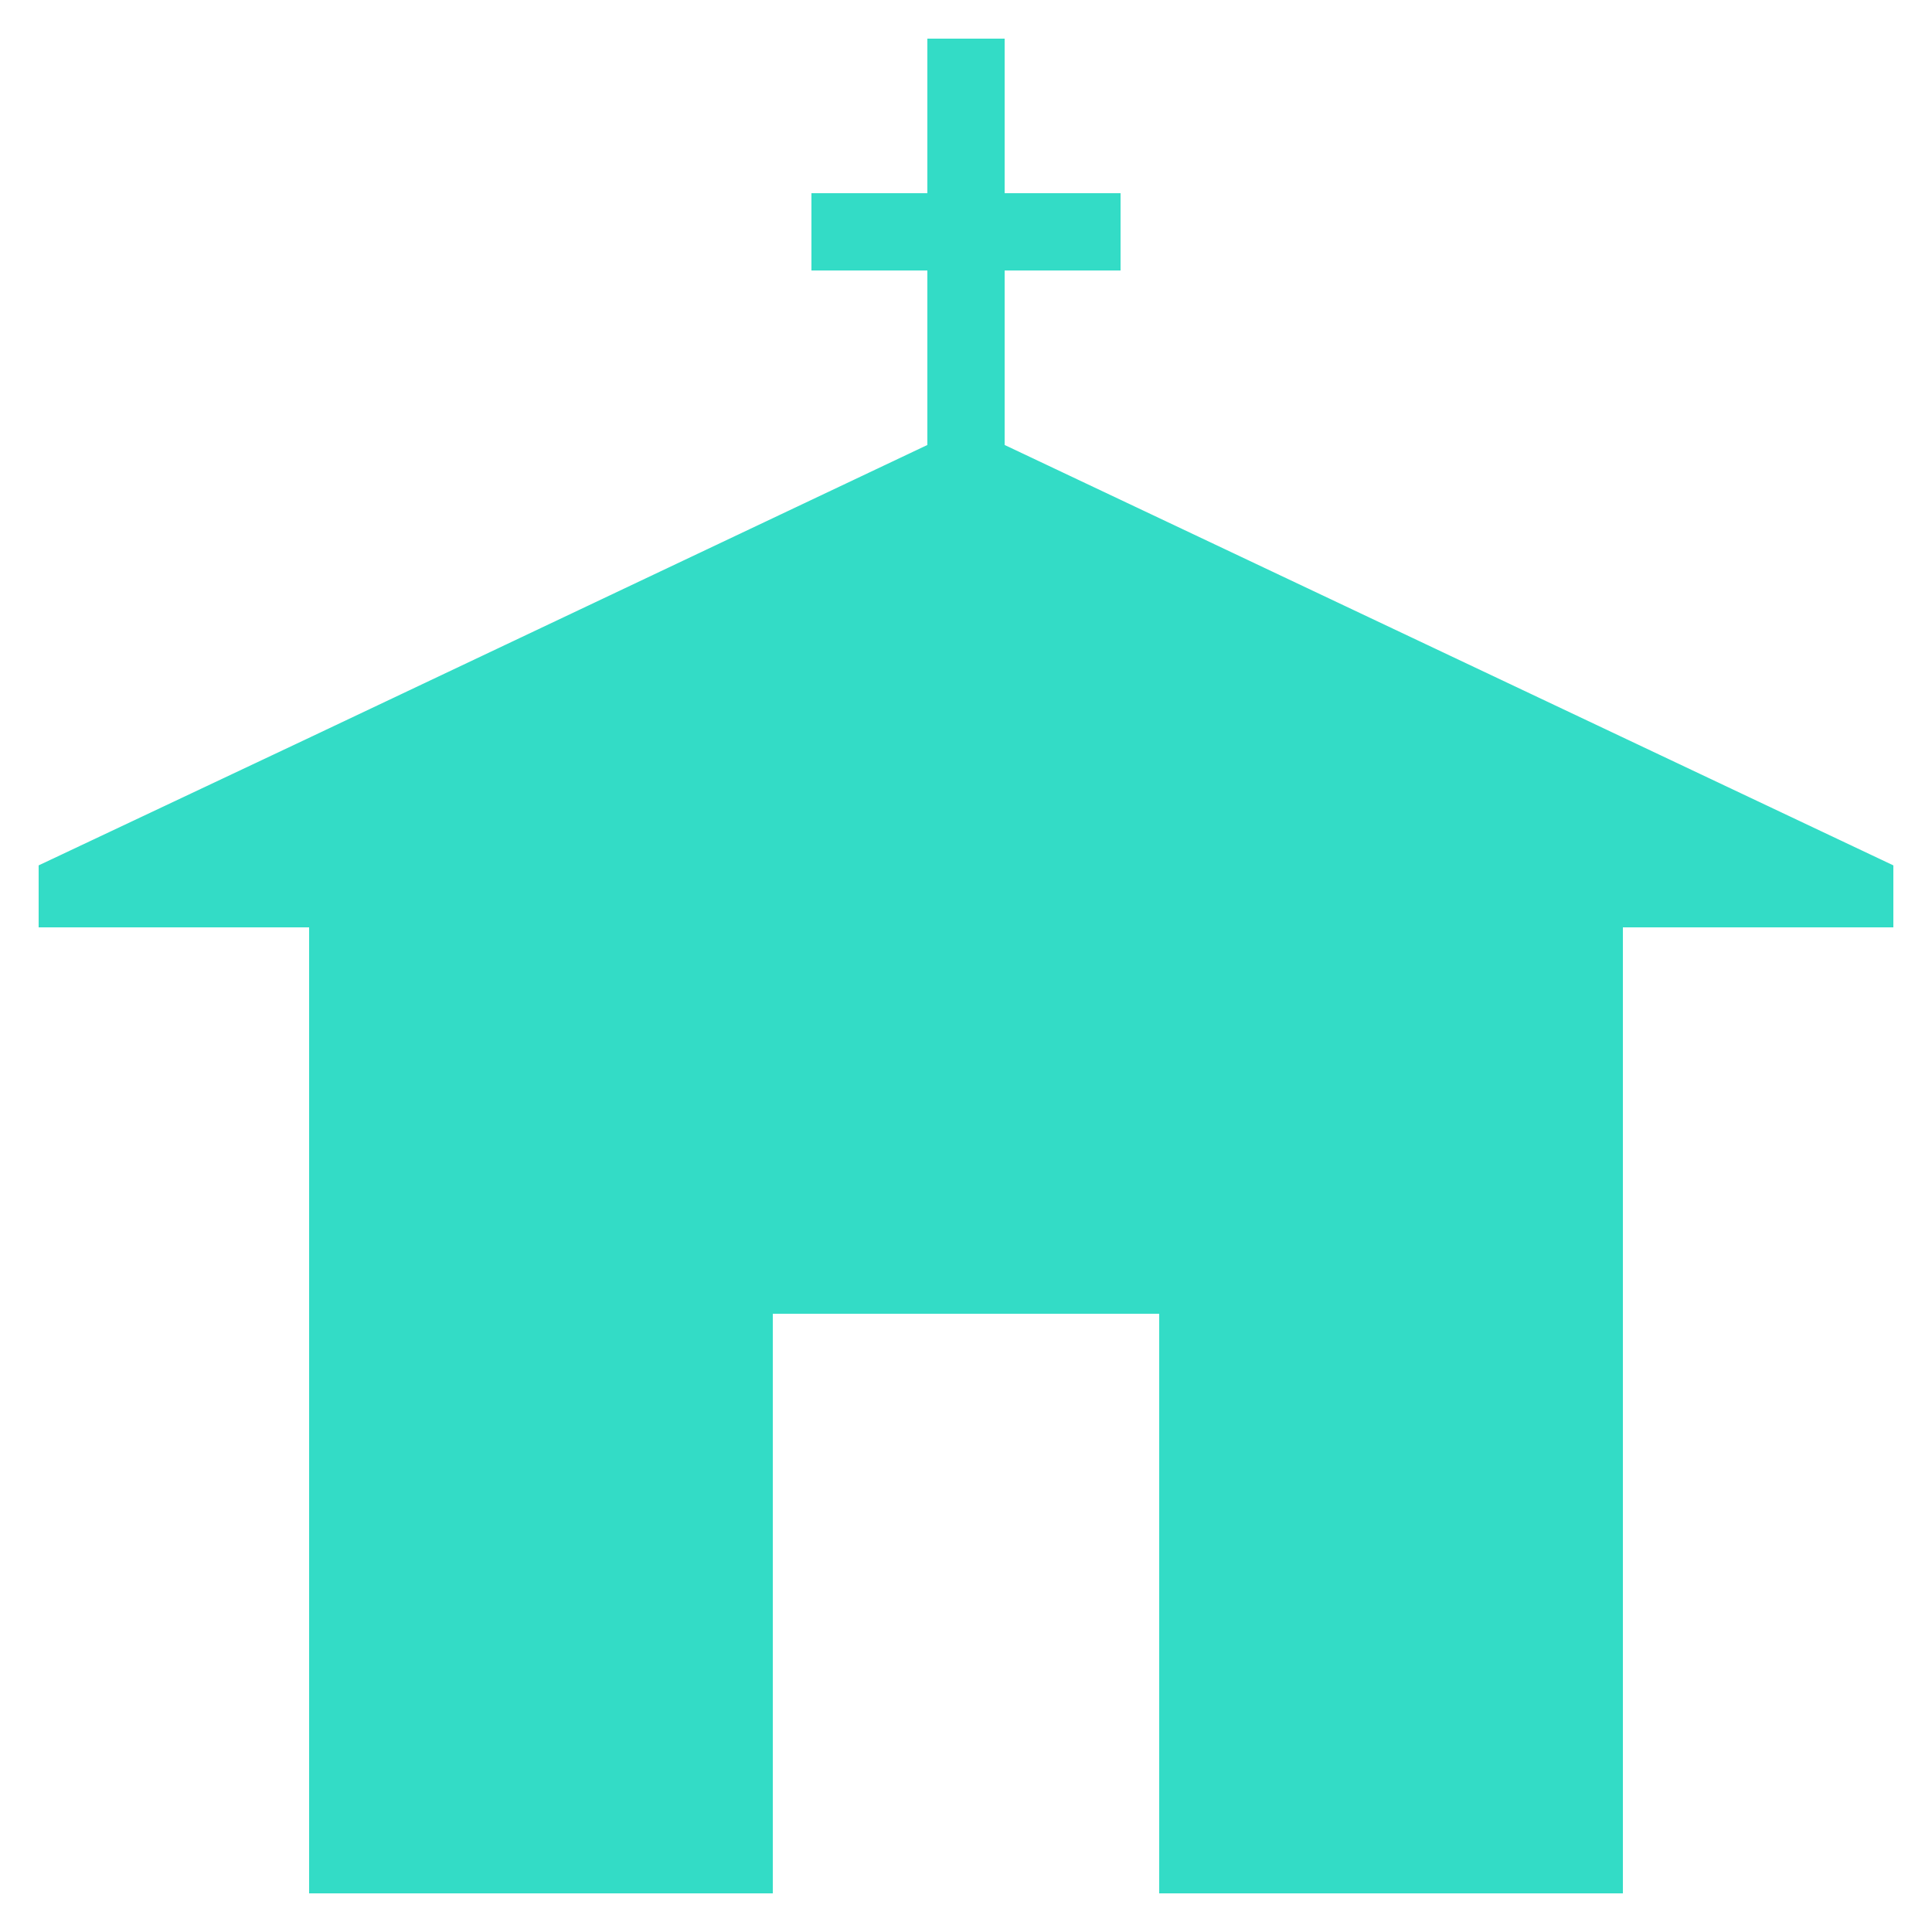
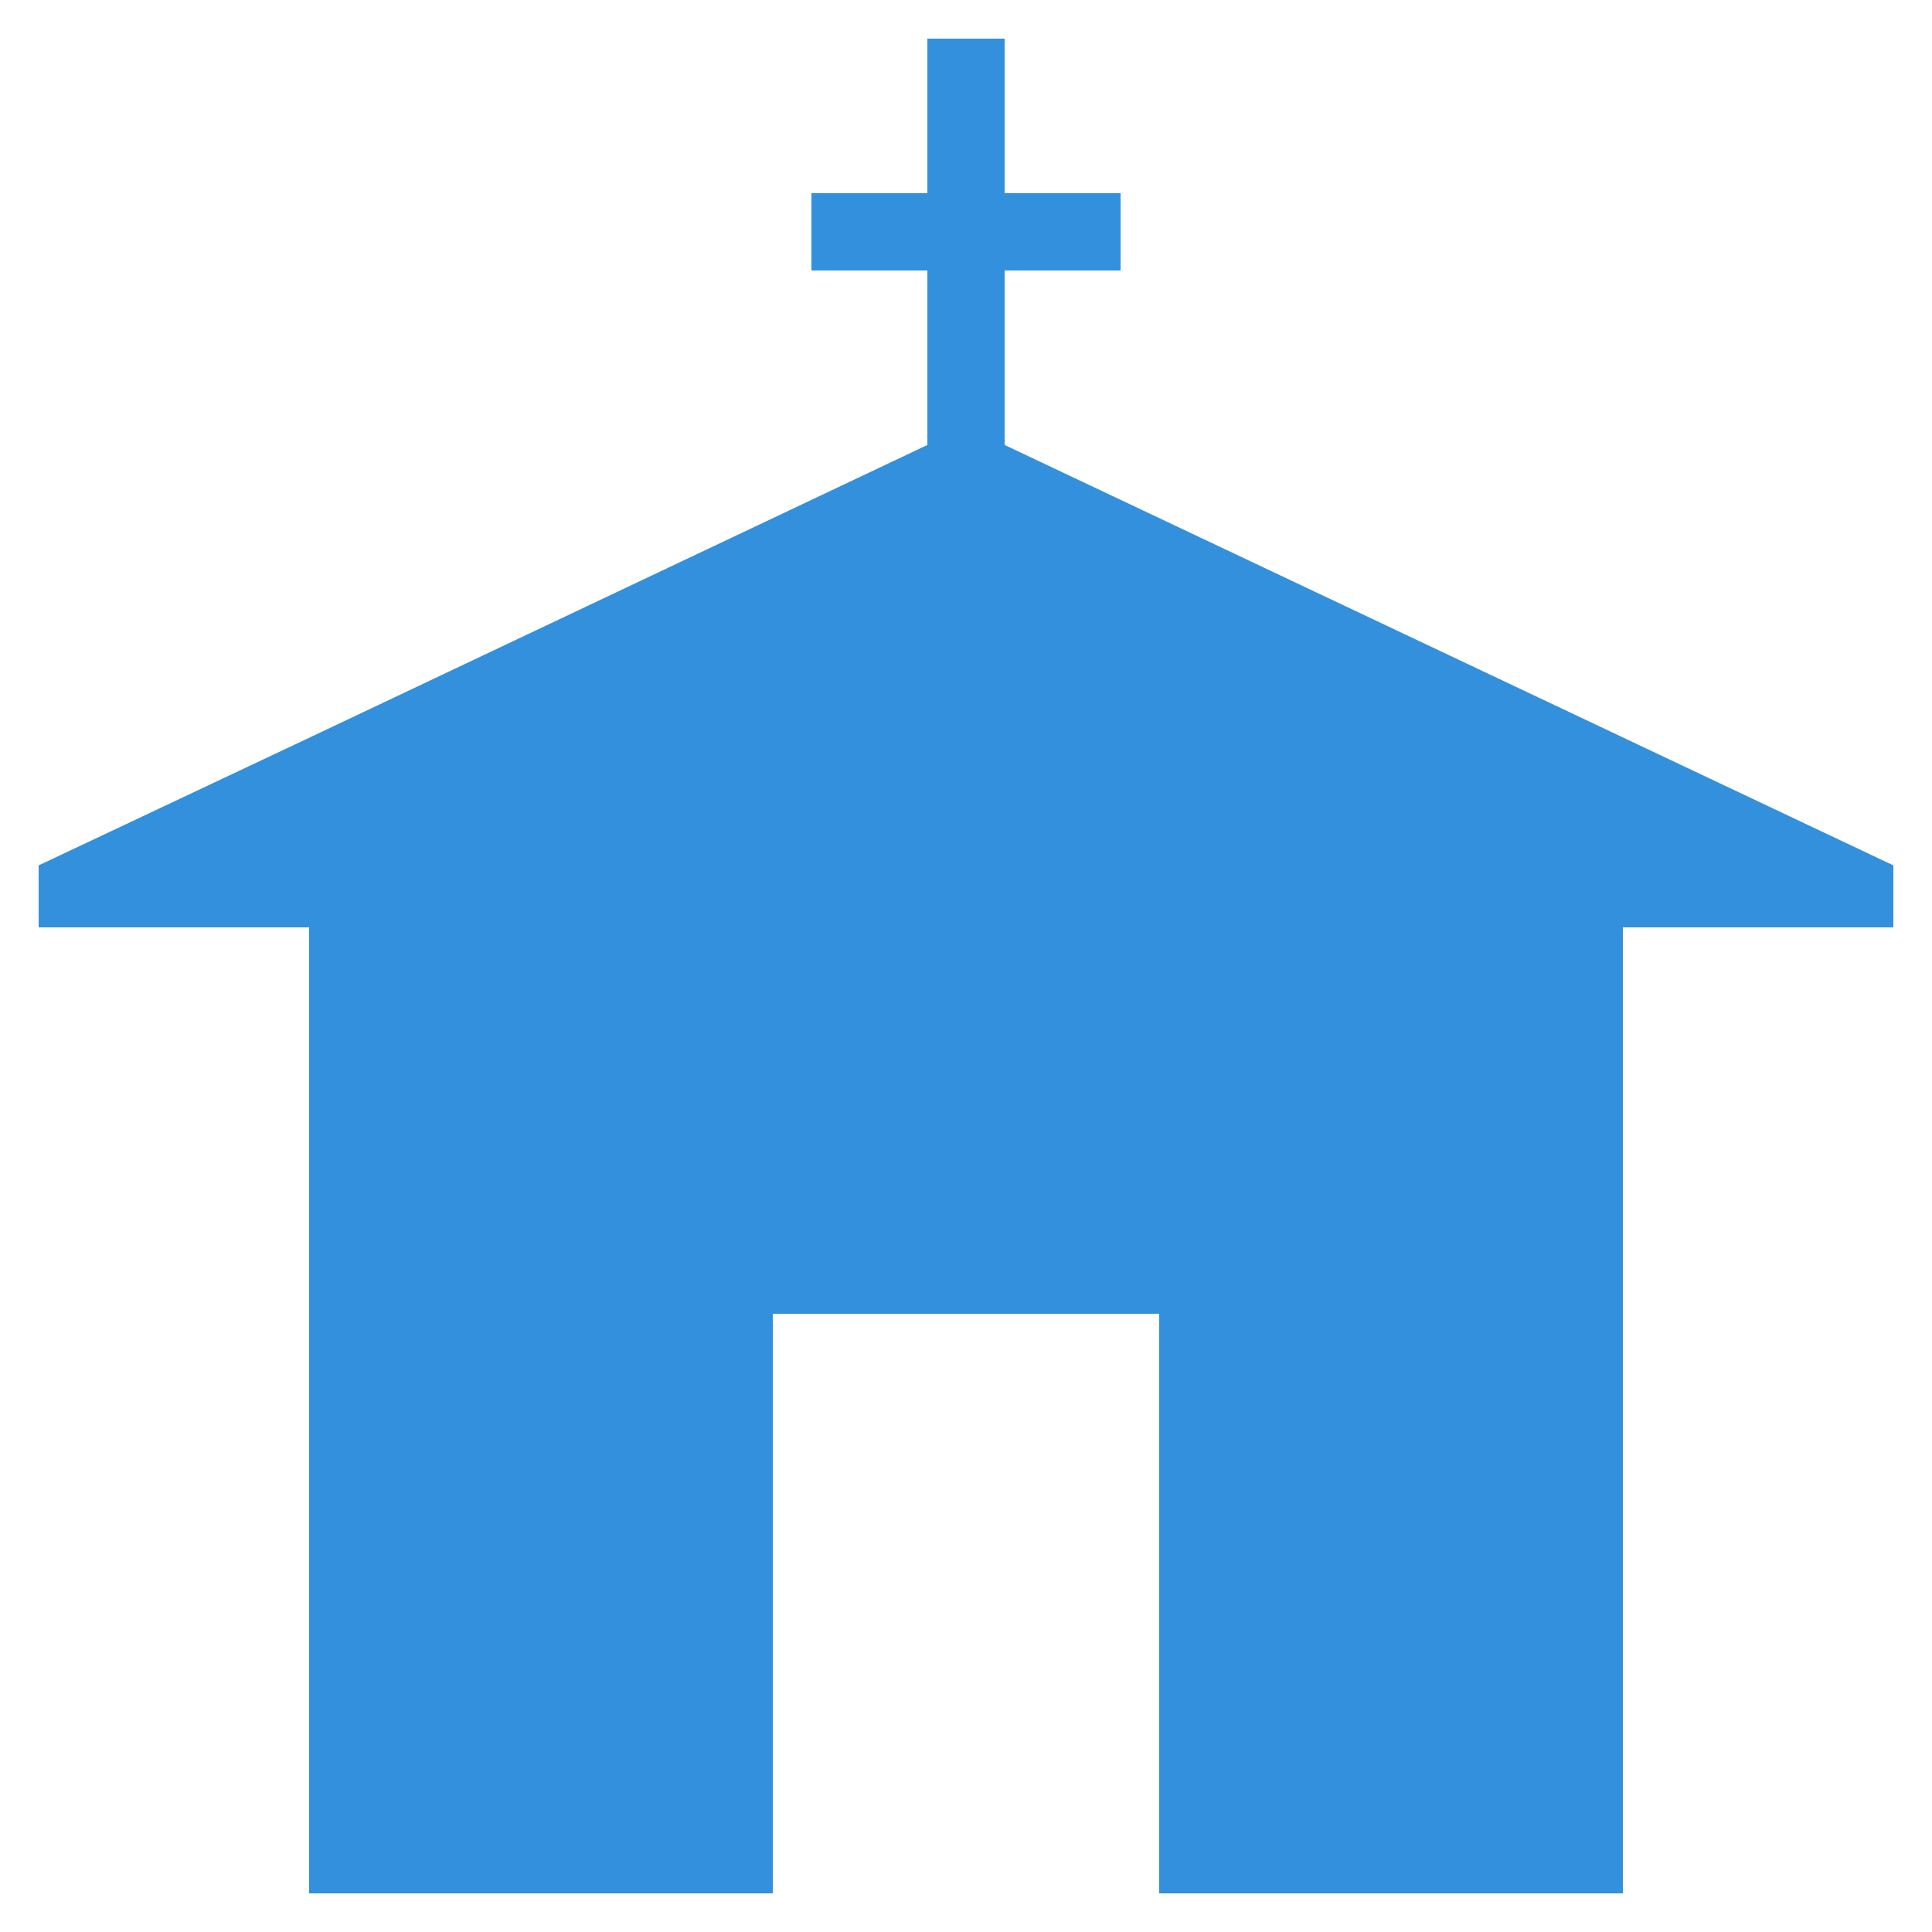
<svg xmlns="http://www.w3.org/2000/svg" version="1.2" baseProfile="tiny" width="20" height="20" viewBox="0 0 50 50" overflow="inherit">
-   <path d="M49 22.396l-23-10.88v-4.516h3v-2h-3v-4h-2v4h-3v2h3v4.516l-16.058 7.605-6.942 3.275v1.604h7v25h12v-15h10v15h12v-25h7z" fill="#33dcc6" />
+   <path d="M49 22.396l-23-10.88v-4.516h3v-2h-3v-4h-2v4h-3v2h3v4.516l-16.058 7.605-6.942 3.275v1.604h7v25h12v-15h10v15h12v-25h7z" fill="#3390dc" />
</svg>
